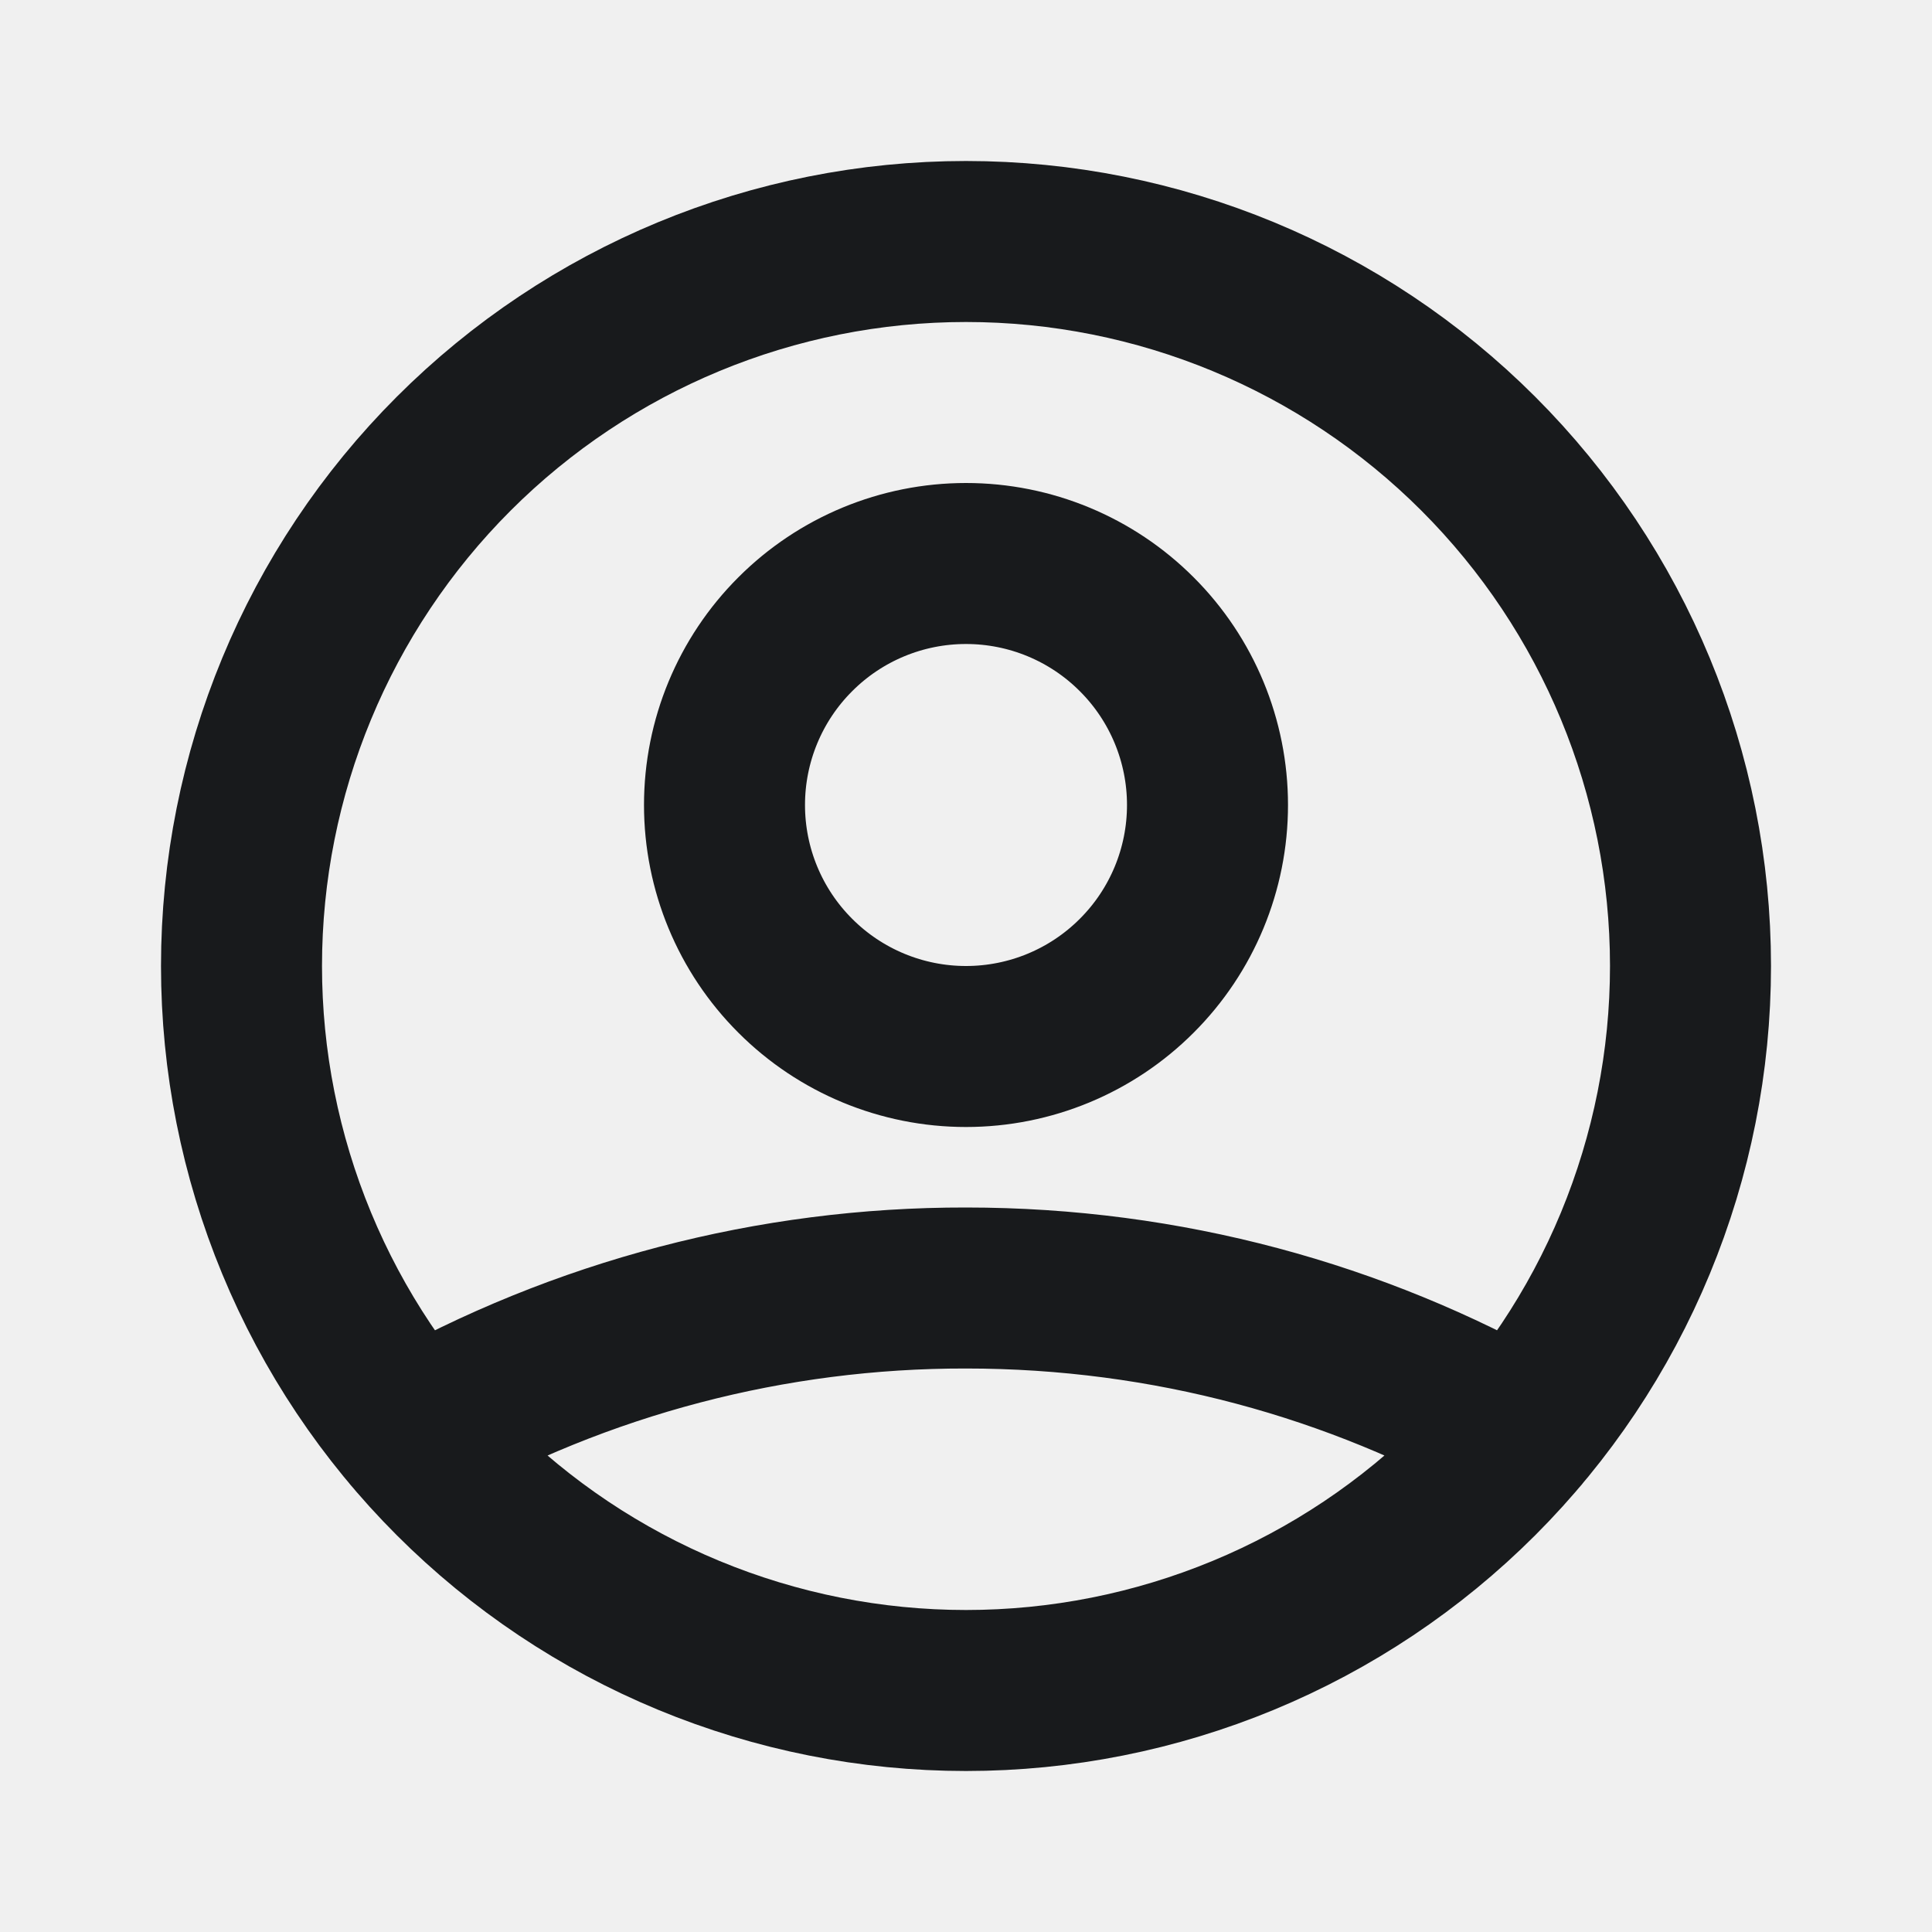
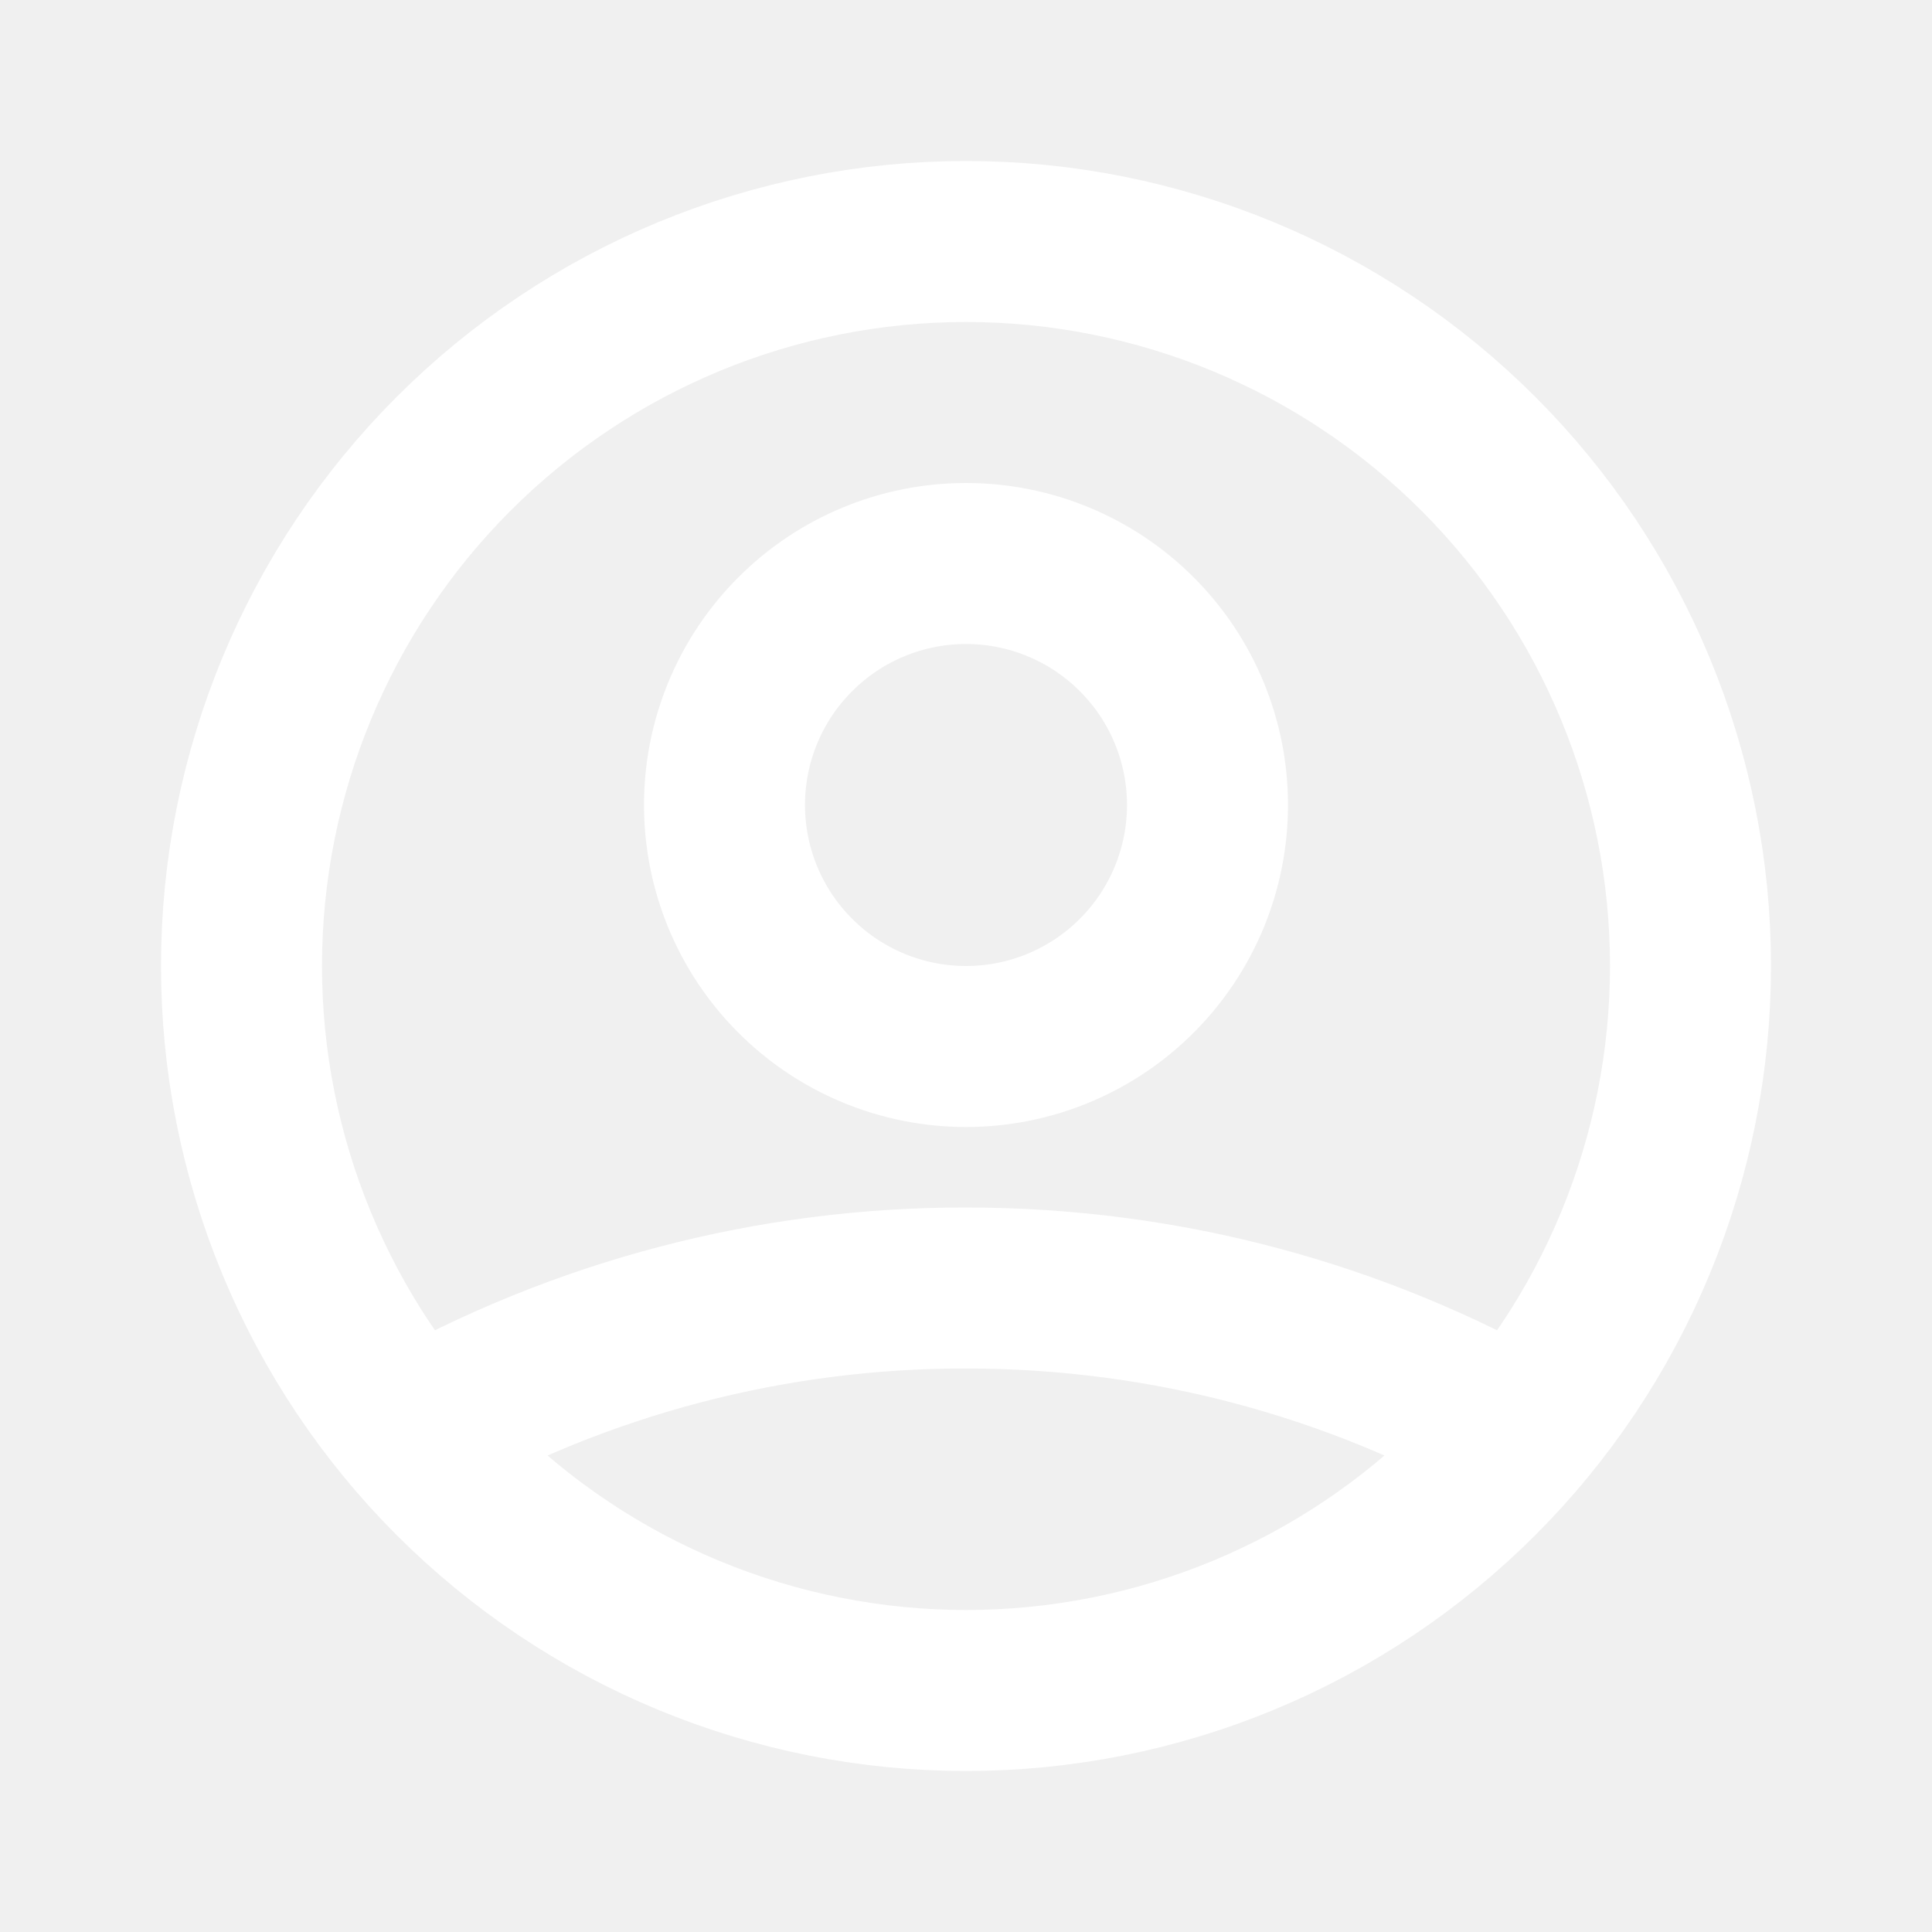
<svg xmlns="http://www.w3.org/2000/svg" width="24" height="24" viewBox="0 0 24 24" fill="none">
-   <path d="M5.121 17.804C7.219 16.618 9.59 15.996 12 16C14.5 16 16.847 16.655 18.879 17.804M15 10C15 10.796 14.684 11.559 14.121 12.121C13.559 12.684 12.796 13 12 13C11.204 13 10.441 12.684 9.879 12.121C9.316 11.559 9 10.796 9 10C9 9.204 9.316 8.441 9.879 7.879C10.441 7.316 11.204 7 12 7C12.796 7 13.559 7.316 14.121 7.879C14.684 8.441 15 9.204 15 10ZM21 12C21 13.182 20.767 14.352 20.315 15.444C19.863 16.536 19.2 17.528 18.364 18.364C17.528 19.2 16.536 19.863 15.444 20.315C14.352 20.767 13.182 21 12 21C10.818 21 9.648 20.767 8.556 20.315C7.464 19.863 6.472 19.2 5.636 18.364C4.8 17.528 4.137 16.536 3.685 15.444C3.233 14.352 3 13.182 3 12C3 9.613 3.948 7.324 5.636 5.636C7.324 3.948 9.613 3 12 3C14.387 3 16.676 3.948 18.364 5.636C20.052 7.324 21 9.613 21 12Z" stroke="#181A1C" stroke-width="2" stroke-linecap="round" stroke-linejoin="round" />
+   <path d="M5.121 17.804C7.219 16.618 9.59 15.996 12 16C14.5 16 16.847 16.655 18.879 17.804M15 10C15 10.796 14.684 11.559 14.121 12.121C13.559 12.684 12.796 13 12 13C11.204 13 10.441 12.684 9.879 12.121C9.316 11.559 9 10.796 9 10C9 9.204 9.316 8.441 9.879 7.879C10.441 7.316 11.204 7 12 7C12.796 7 13.559 7.316 14.121 7.879C14.684 8.441 15 9.204 15 10ZM21 12C21 13.182 20.767 14.352 20.315 15.444C19.863 16.536 19.2 17.528 18.364 18.364C17.528 19.2 16.536 19.863 15.444 20.315C14.352 20.767 13.182 21 12 21C10.818 21 9.648 20.767 8.556 20.315C7.464 19.863 6.472 19.2 5.636 18.364C4.8 17.528 4.137 16.536 3.685 15.444C3.233 14.352 3 13.182 3 12C3 9.613 3.948 7.324 5.636 5.636C7.324 3.948 9.613 3 12 3C14.387 3 16.676 3.948 18.364 5.636C20.052 7.324 21 9.613 21 12Z" stroke="white" stroke-width="2" stroke-linecap="round" stroke-linejoin="round" />
</svg>
